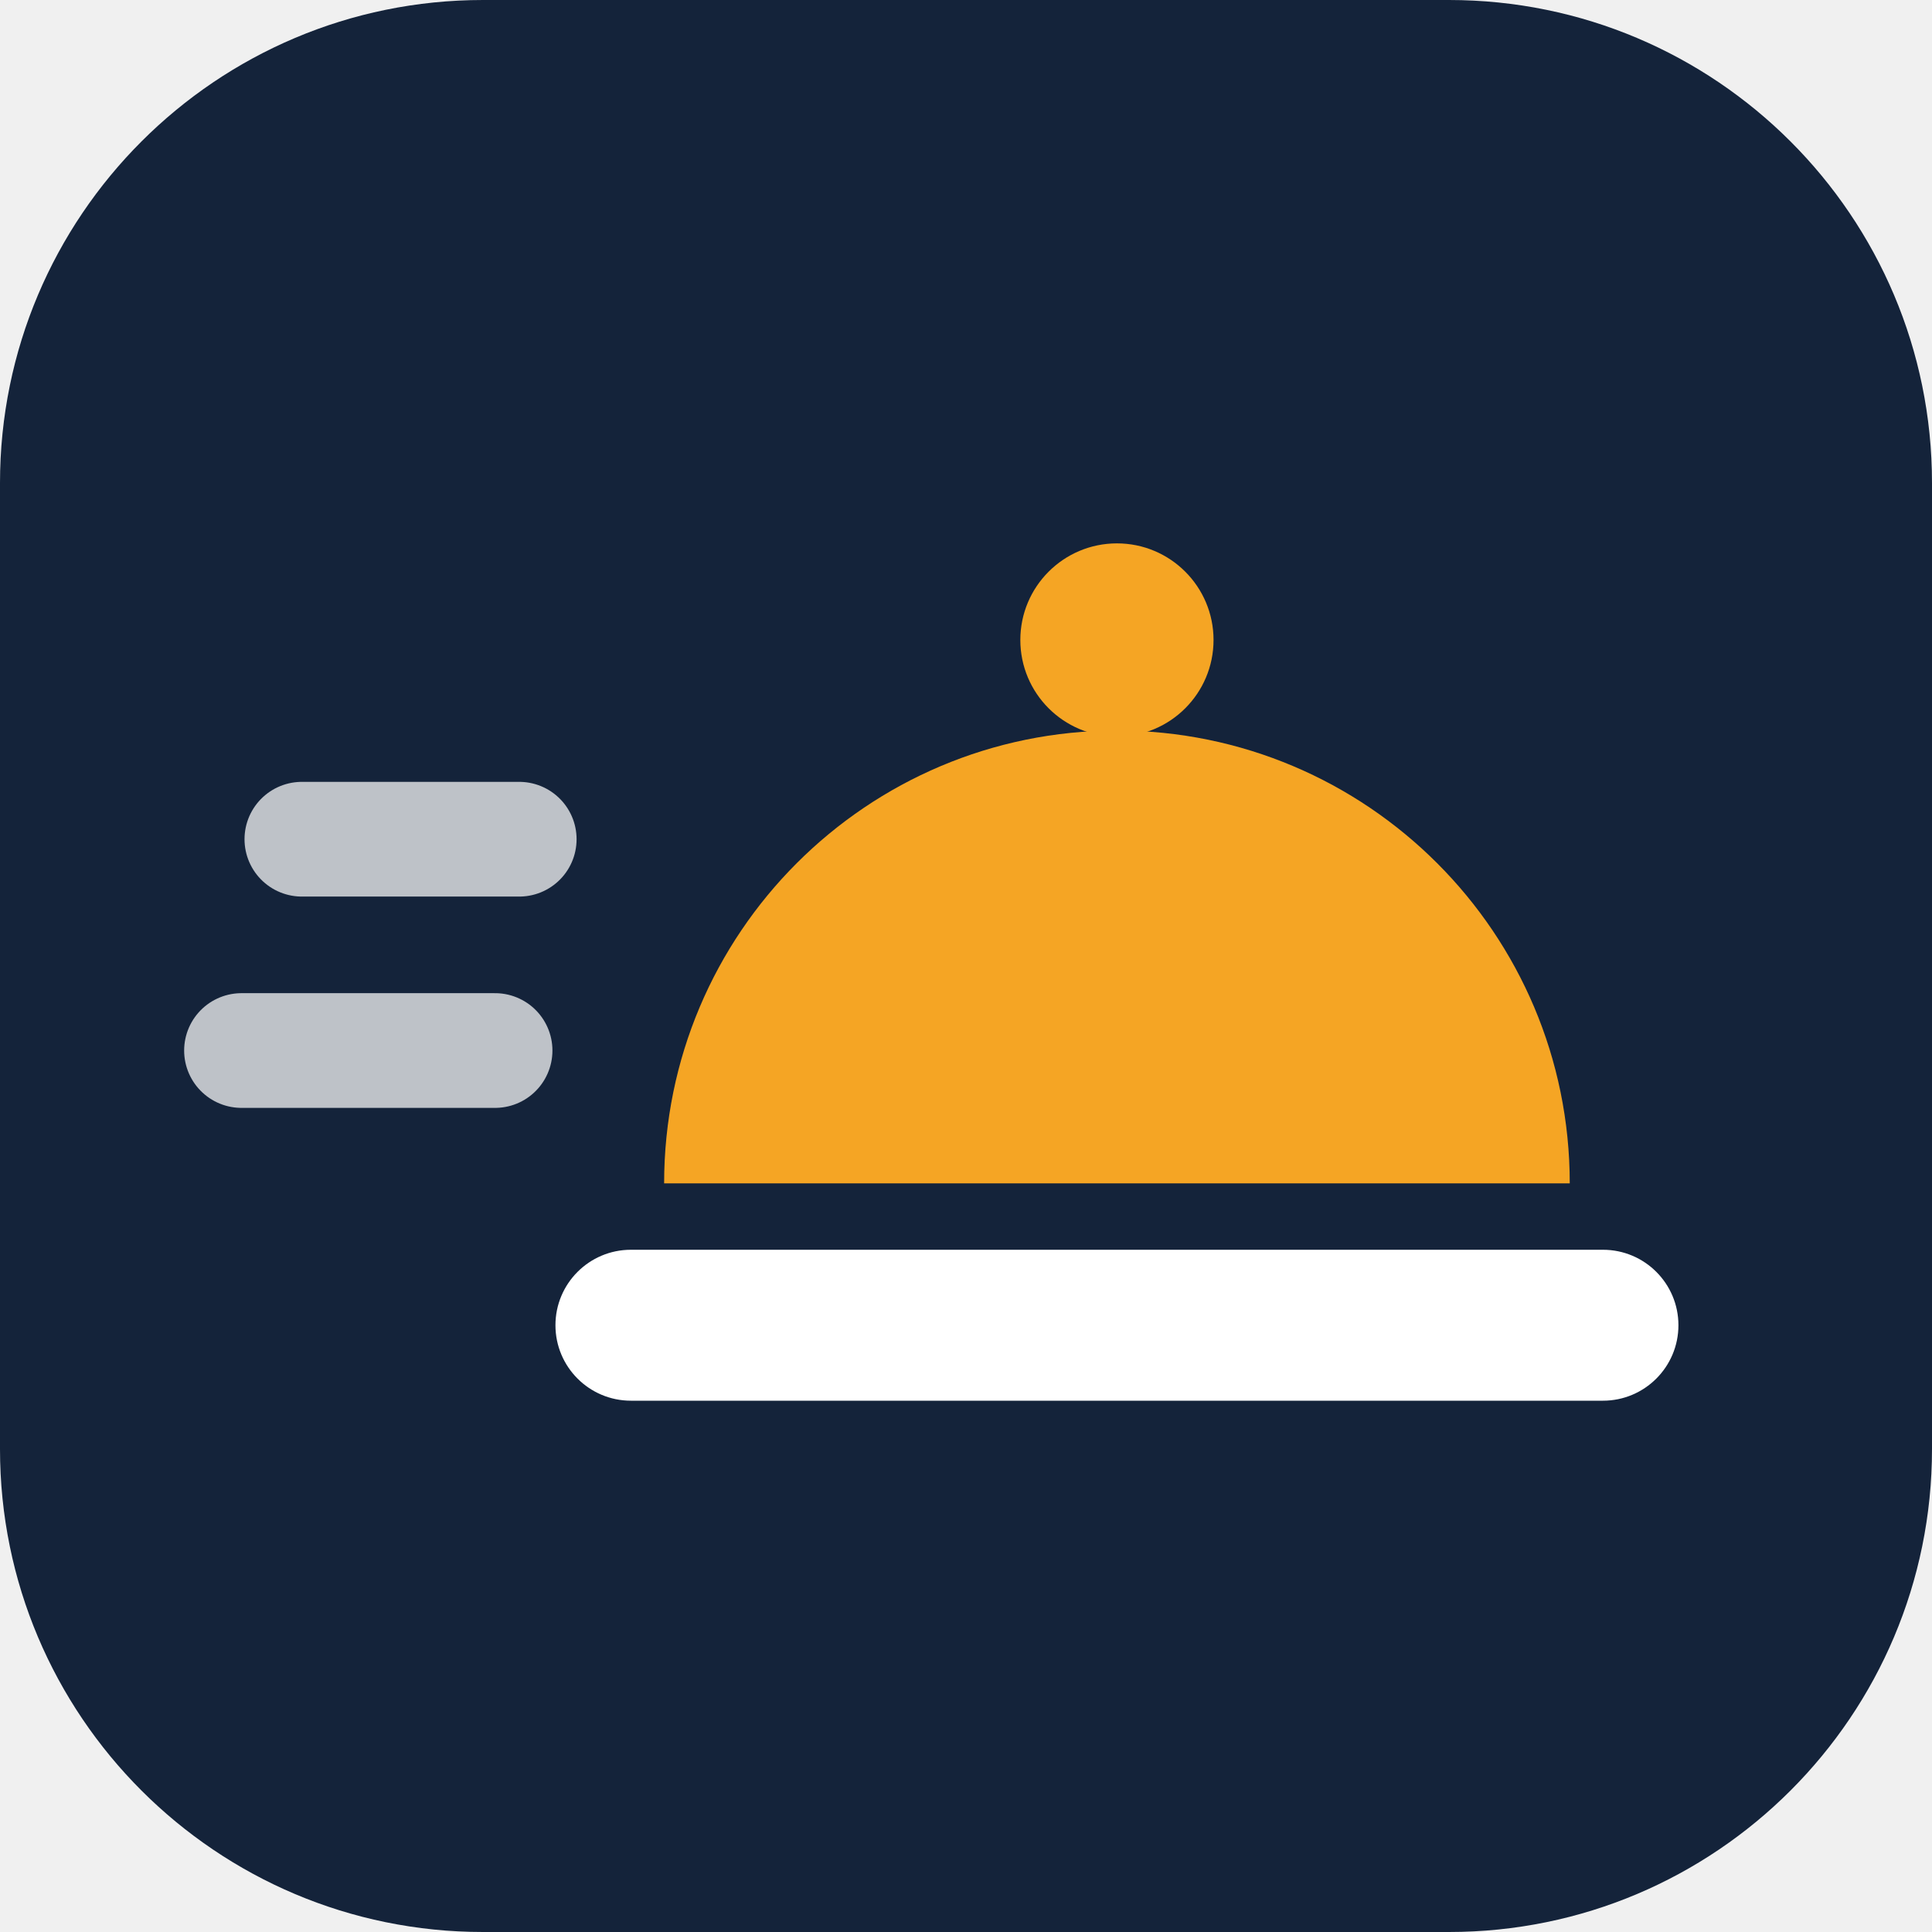
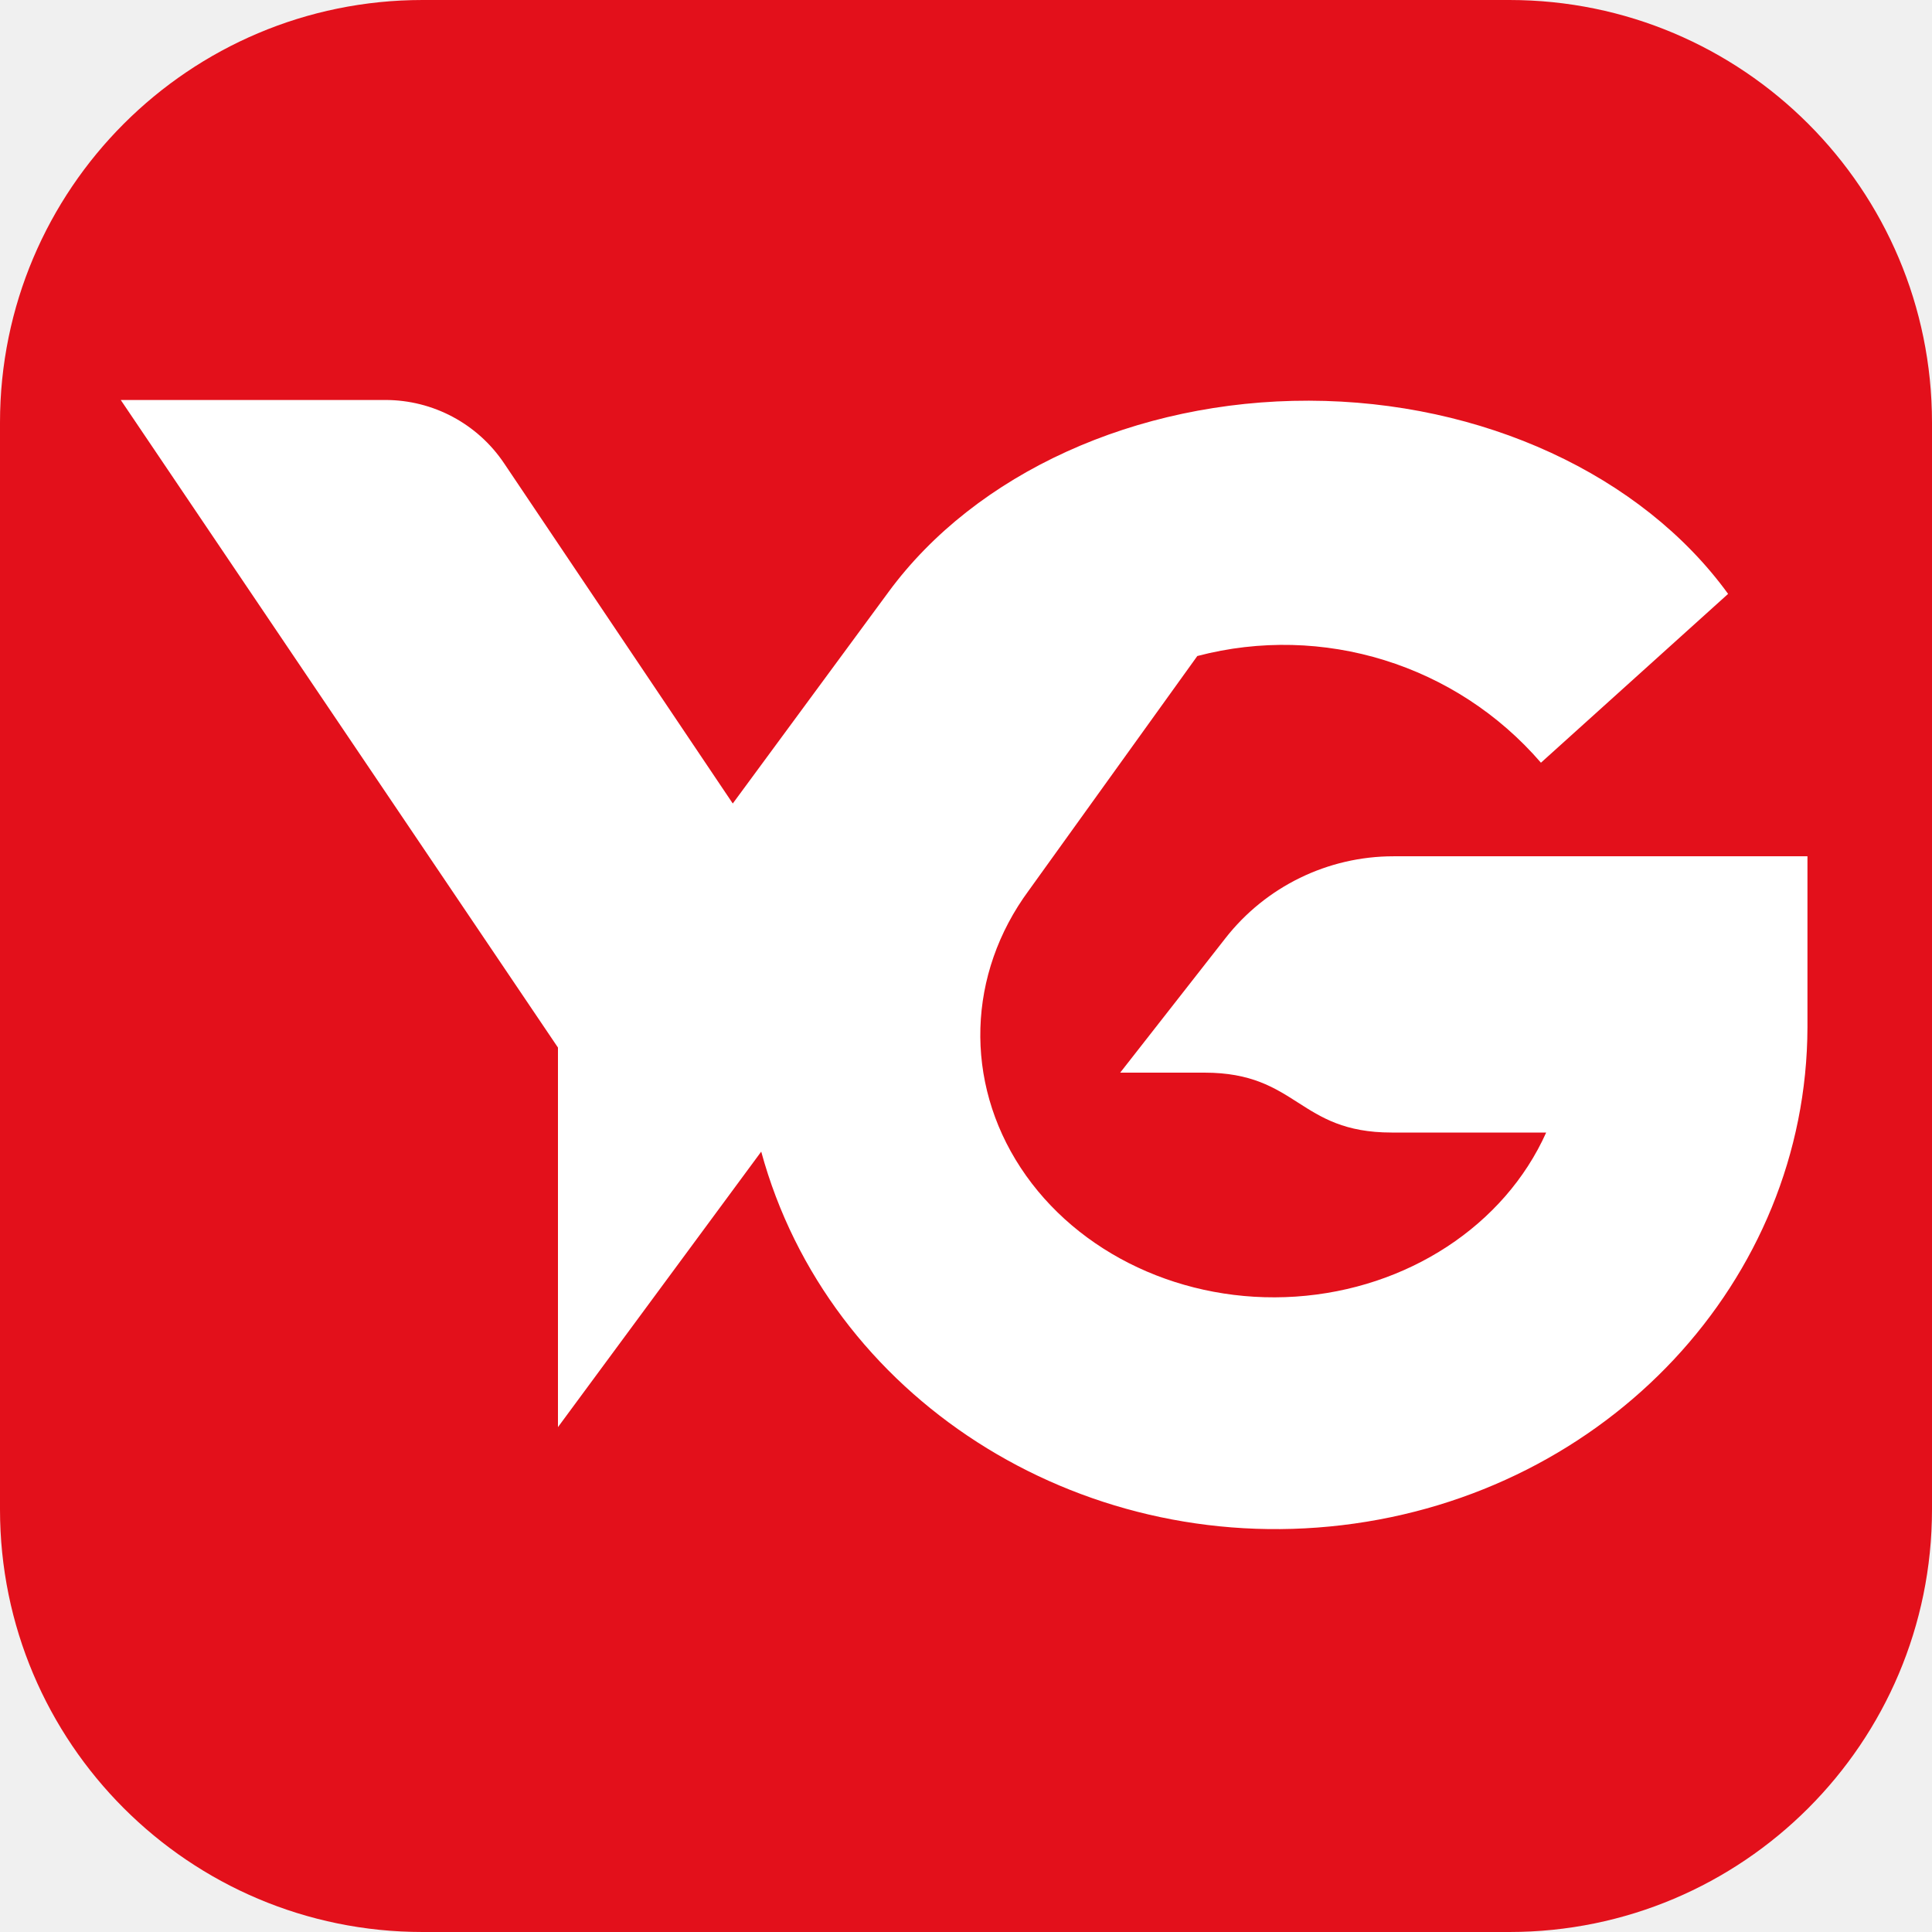
<svg xmlns="http://www.w3.org/2000/svg" viewBox="0 0 32 32">
-   <rect width="32" height="32" rx="8" fill="#14233A" />
-   <path d="M5 13.9h3.6M4 17.4h4.2" fill="none" stroke="#FFFFFF" stroke-opacity=".72" stroke-width="1.9" stroke-linecap="round" />
-   <path d="M11 19.6a7.5 7.5 0 0 1 15 0z" fill="#F5A524" />
-   <circle cx="18.5" cy="10.6" r="1.6" fill="#F5A524" />
-   <rect x="9.2" y="20.7" width="18.6" height="2.5" rx="1.25" fill="#FFFFFF" />
+   <rect width="32" height="32" rx="7" fill="#E3101B" />
+   <path transform="translate(2 6.625) scale(0.062)" fill="#FFFFFF" fill-rule="evenodd" d="M0 0L116.8 173L116.8 274.4L171.1 200.8A142 134.4 0 0 0 450.6 167.6L450.6 121.9L340 121.9A57 57 0 0 0 295.1 143.8L267 179.7L289.5 179.7C314.5 179.7 314.5 195.7 339.5 195.7L380.8 195.7A78.4 70.1 0 1 1 242.6 131L287.6 68.4A90.8 90.8 0 0 1 379.4 96.9L429.4 51.8A129.7 103.2 0 0 0 205.1 51.3L163.5 107.8L102.4 16.9A38.2 38.2 0 0 0 70.7 0Z" />
</svg>
